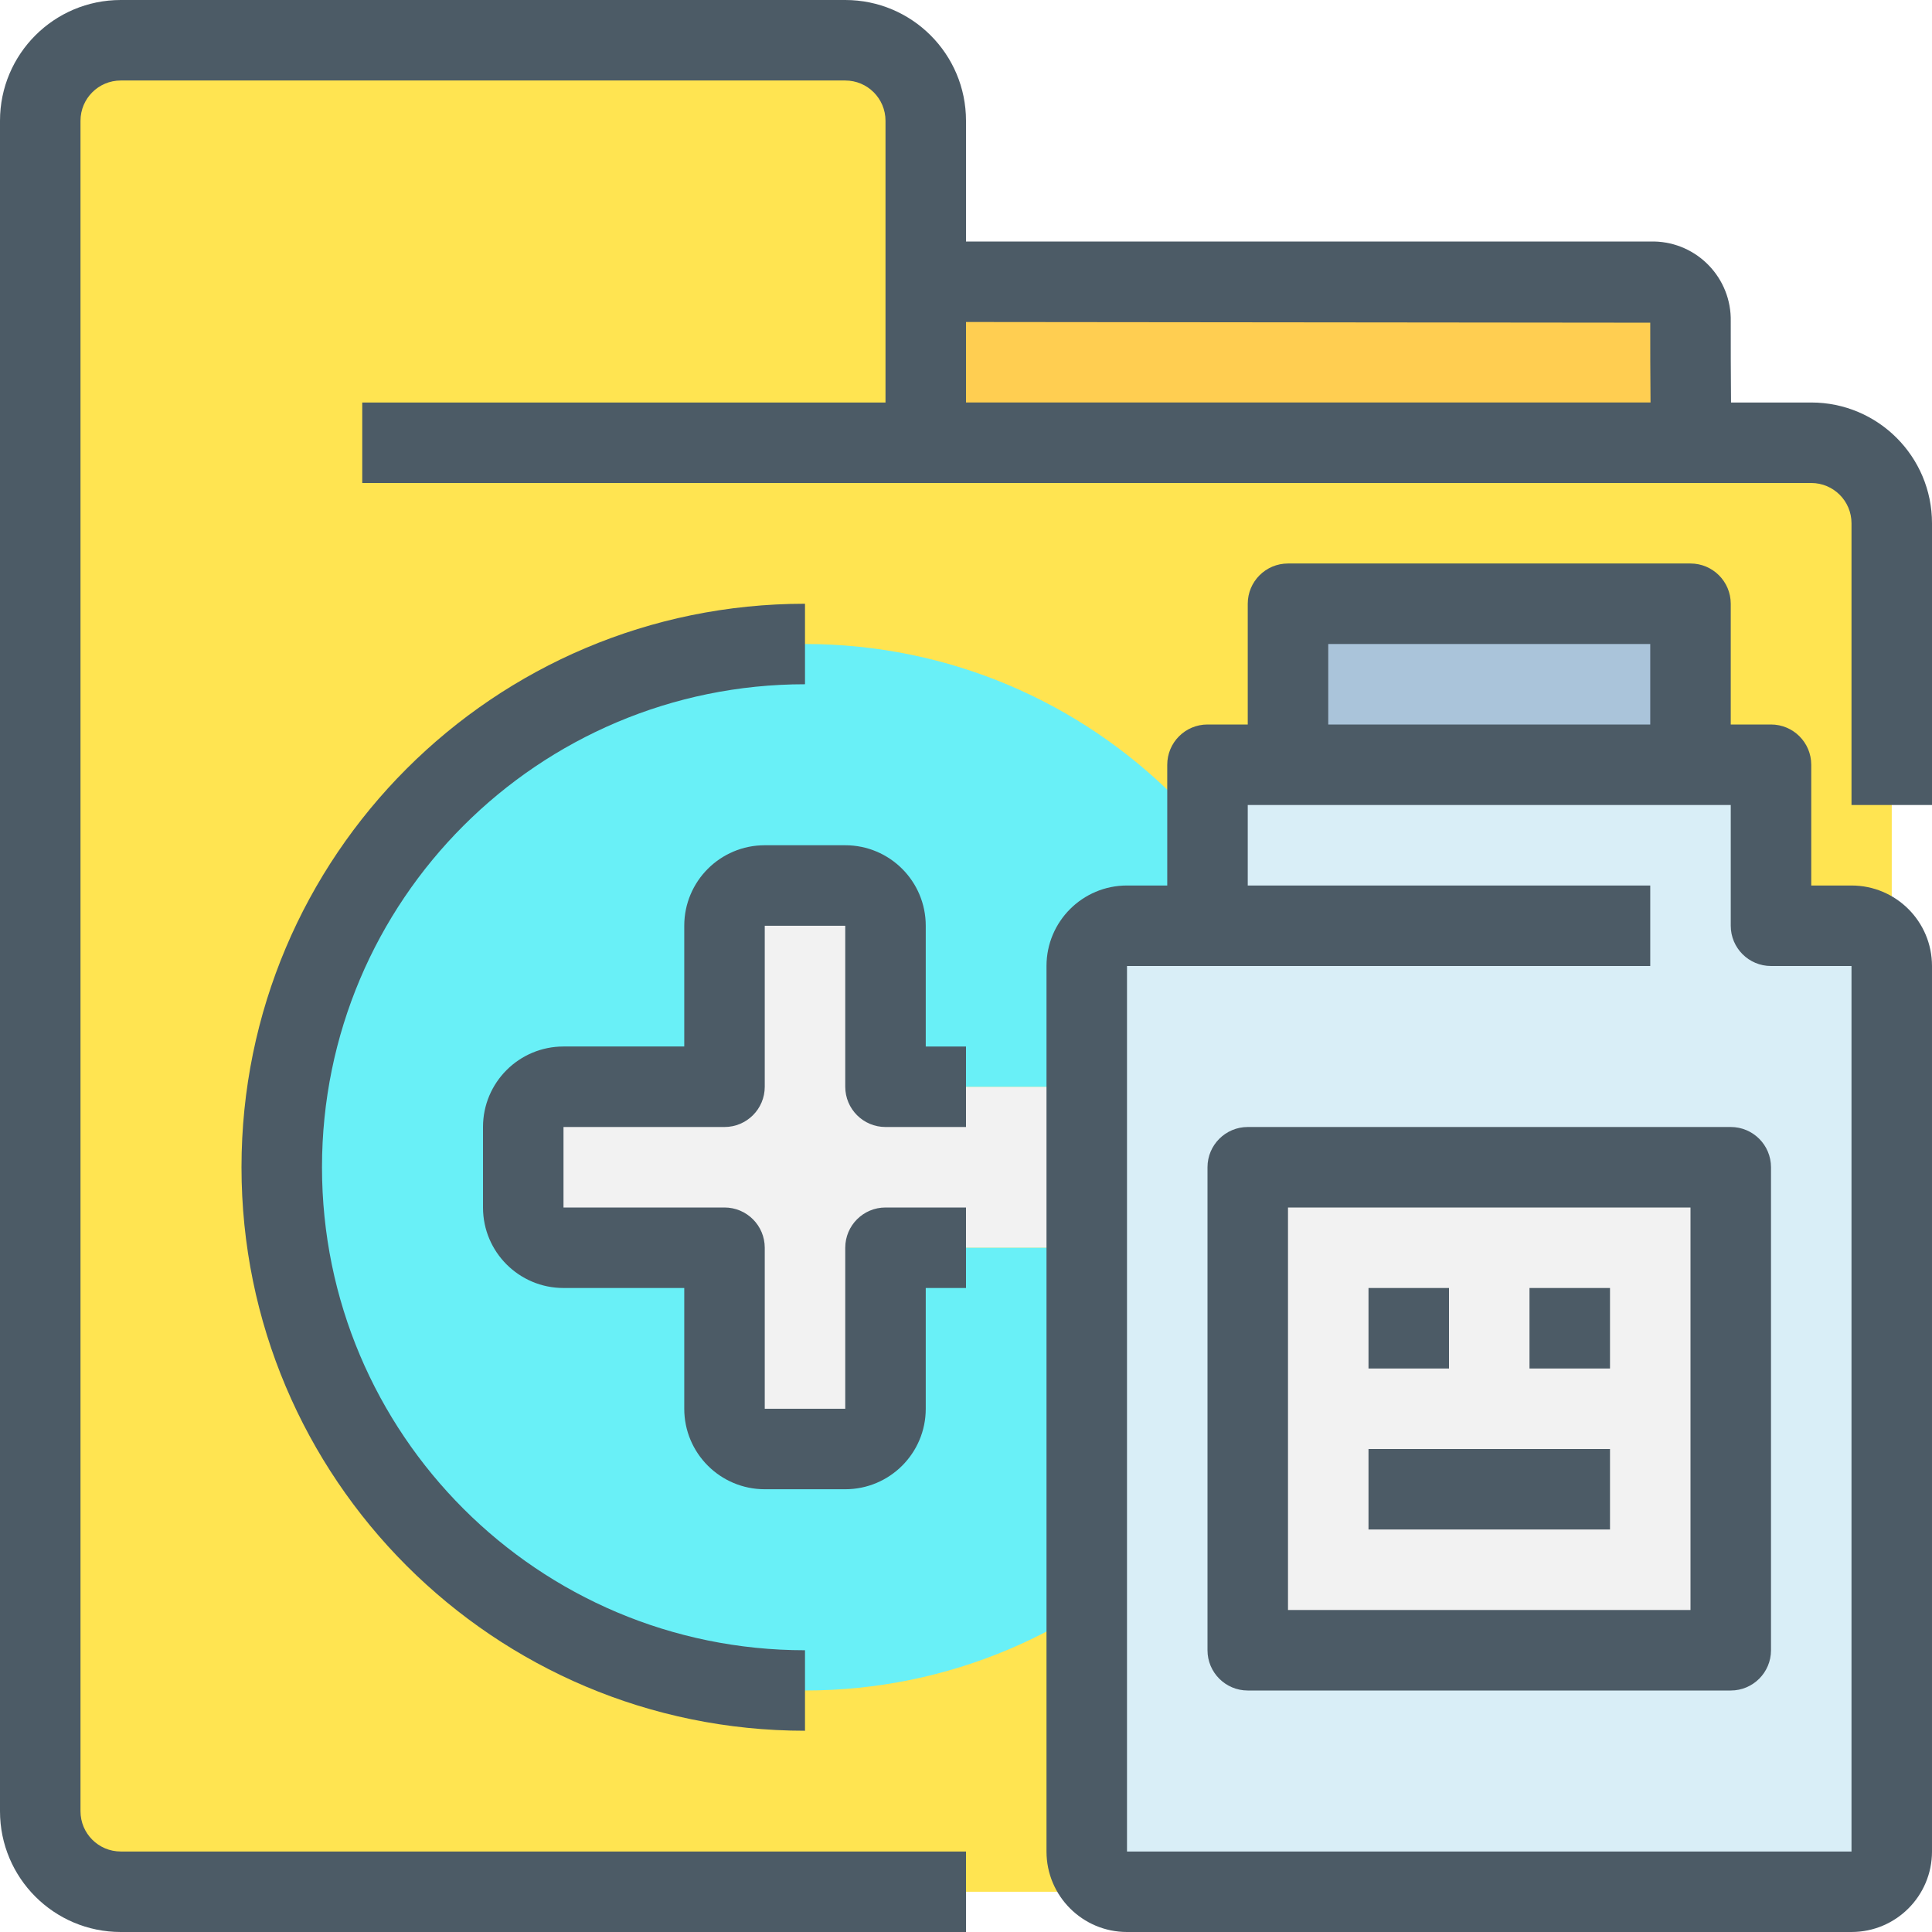
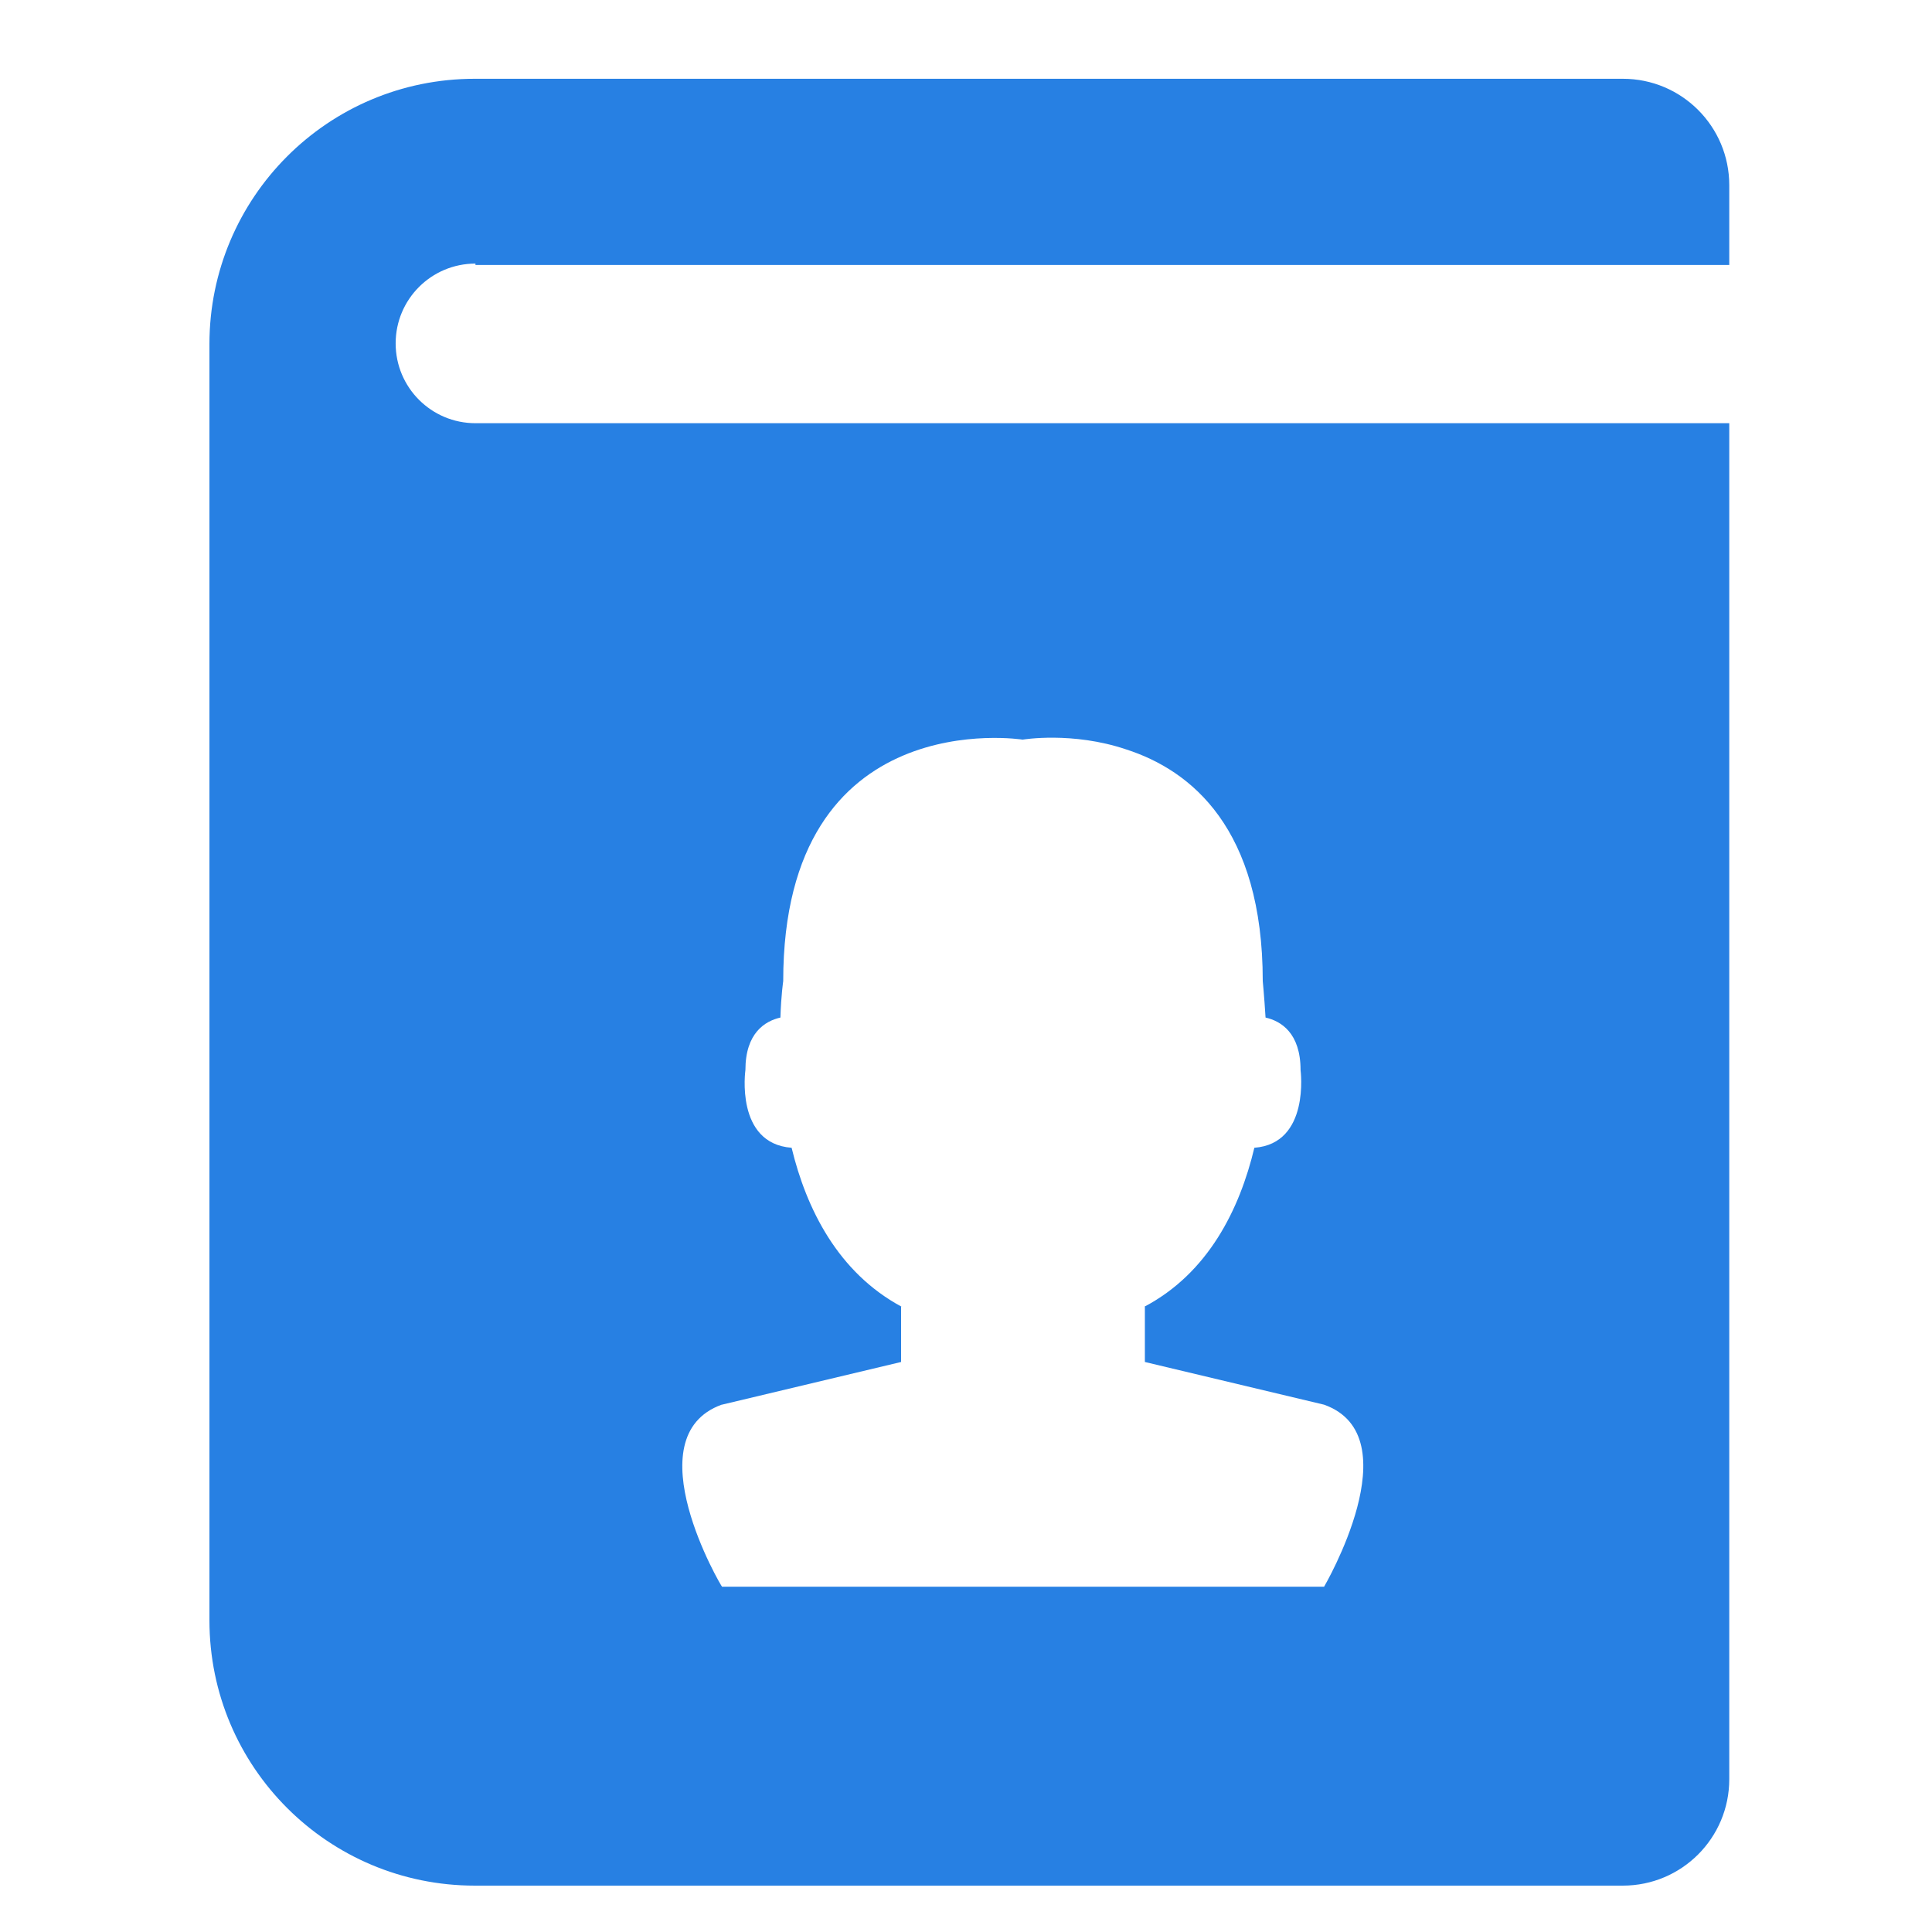
- <svg xmlns="http://www.w3.org/2000/svg" version="1.1" id="Capa_1" x="0px" y="0px" viewBox="0 0 512 512" style="enable-background:new 0 0 512 512;" xml:space="preserve">
-   <path style="fill:#FFCE51;" d="M448,85.227c0,10.453,0.107,32.107,0.107,32.107H245.333V74.667H437.44  c5.713-0.119,10.441,4.416,10.56,10.129C448.003,84.939,448.003,85.083,448,85.227z" />
-   <path style="fill:#FFE451;" d="M480,117.333c11.768,0.035,21.298,9.566,21.333,21.333V480c-0.035,11.768-9.566,21.298-21.333,21.333  H32c-11.767-0.035-21.298-9.566-21.333-21.333V32C10.702,20.233,20.233,10.702,32,10.667h192  c11.767,0.035,21.298,9.566,21.333,21.333v85.333H480z" />
-   <path style="fill:#F2F2F2;" d="M288,298.667V320c0,5.891-4.776,10.667-10.667,10.667h-42.667v42.667  c0,5.891-4.776,10.667-10.667,10.667h-21.333c-5.891,0-10.667-4.776-10.667-10.667v-42.667h-42.667  c-5.891,0-10.667-4.776-10.667-10.667v-21.333c0-5.891,4.776-10.667,10.667-10.667H192v-42.667c0-5.891,4.776-10.667,10.667-10.667  H224c5.891,0,10.667,4.776,10.667,10.667V288h42.667C283.224,288,288,292.776,288,298.667z" />
-   <path style="fill:#69F0F7;" d="M213.333,170.667C289.917,170.667,352,232.75,352,309.333S289.917,448,213.333,448  S74.667,385.917,74.667,309.333S136.75,170.667,213.333,170.667z M288,320v-21.333c0-5.891-4.776-10.667-10.667-10.667h-42.667  v-42.667c0-5.891-4.776-10.667-10.667-10.667h-21.333c-5.891,0-10.667,4.776-10.667,10.667V288h-42.667  c-5.891,0-10.667,4.776-10.667,10.667V320c0,5.891,4.776,10.667,10.667,10.667H192v42.667c0,5.891,4.776,10.667,10.667,10.667H224  c5.891,0,10.667-4.776,10.667-10.667v-42.667h42.667C283.224,330.667,288,325.891,288,320z" />
-   <path style="fill:#F2F2F2;" d="M330.667,309.333h128v128h-128V309.333z" />
-   <path style="fill:#AAC4DA;" d="M341.333,160H448v42.667H341.333V160z" />
-   <path style="fill:#D9EEF7;" d="M320,245.333v-42.667h149.333v42.667h21.333c5.891,0,10.667,4.776,10.667,10.667v234.667  c0,5.891-4.776,10.667-10.667,10.667h-192c-5.891,0-10.667-4.776-10.667-10.667V256c0-5.891,4.776-10.667,10.667-10.667H320z   M458.667,437.333v-128h-128v128H458.667z" />
-   <g>
-     <path style="fill:#4C5B66;" d="M480,106.667h-21.259c-0.075-6.987-0.075-15.808-0.075-21.472   c0.25-11.455-8.833-20.945-20.289-21.195c-0.302-0.007-0.604-0.007-0.906,0H256V32c0-17.673-14.327-32-32-32H32   C14.327,0,0,14.327,0,32v448c0,17.673,14.327,32,32,32h224v-21.333H32c-5.891,0-10.667-4.776-10.667-10.667V32   c0-5.891,4.776-10.667,10.667-10.667h192c5.891,0,10.667,4.776,10.667,10.667v74.667H96V128h384   c5.891,0,10.667,4.776,10.667,10.667v74.667H512v-74.667C512,120.994,497.673,106.667,480,106.667z M256,85.333l181.333,0.181   c0,5.675,0,14.272,0.075,21.141H256V85.333z" />
-     <path style="fill:#4C5B66;" d="M490.667,234.667H480v-32c0-5.891-4.776-10.667-10.667-10.667h-10.667v-32   c0-5.891-4.776-10.667-10.667-10.667H341.333c-5.891,0-10.667,4.776-10.667,10.667v32H320c-5.891,0-10.667,4.776-10.667,10.667v32   h-10.667c-11.782,0-21.333,9.551-21.333,21.333v234.667c0,11.782,9.551,21.333,21.333,21.333h192   c11.782,0,21.333-9.551,21.333-21.333V256C512,244.218,502.449,234.667,490.667,234.667z M352,170.667h85.333V192H352V170.667z    M490.667,490.667h-192V256h138.667v-21.333H330.667v-21.333h128v32c0,5.891,4.776,10.667,10.667,10.667h21.333V490.667z" />
-     <path style="fill:#4C5B66;" d="M458.667,298.667h-128c-5.891,0-10.667,4.776-10.667,10.667v128c0,5.891,4.776,10.667,10.667,10.667   h128c5.891,0,10.667-4.776,10.667-10.667v-128C469.333,303.442,464.558,298.667,458.667,298.667z M448,426.667H341.333V320H448   V426.667z" />
-     <path style="fill:#4C5B66;" d="M362.667,341.333H384v21.333h-21.333V341.333z" />
-     <path style="fill:#4C5B66;" d="M405.333,341.333h21.333v21.333h-21.333V341.333z" />
-     <path style="fill:#4C5B66;" d="M362.667,384h64v21.333h-64V384z" />
-     <path style="fill:#4C5B66;" d="M213.333,181.333V160C130.859,160,64,226.859,64,309.333s66.859,149.333,149.333,149.333v-21.333   c-70.692,0-128-57.308-128-128S142.641,181.333,213.333,181.333z" />
-     <path style="fill:#4C5B66;" d="M245.333,245.333c0-11.782-9.551-21.333-21.333-21.333h-21.333   c-11.782,0-21.333,9.551-21.333,21.333v32h-32c-11.782,0-21.333,9.551-21.333,21.333V320c0,11.782,9.551,21.333,21.333,21.333h32   v32c0,11.782,9.551,21.333,21.333,21.333H224c11.782,0,21.333-9.551,21.333-21.333v-32H256V320h-21.333   c-5.891,0-10.667,4.776-10.667,10.667v42.667h-21.333v-42.667c0-5.891-4.776-10.667-10.667-10.667h-42.667v-21.333H192   c5.891,0,10.667-4.776,10.667-10.667v-42.667H224V288c0,5.891,4.776,10.667,10.667,10.667H256v-21.333h-10.667V245.333z" />
+ <svg xmlns="http://www.w3.org/2000/svg" version="1.1" id="Capa_1" x="0px" y="0px" width="24" height="24" viewBox="0 0 4.565 4.565" xml:space="preserve">
+   <defs id="defs39">
+ 	
+ </defs>
+   <g id="g6" transform="translate(0,-92.8258)">
+ </g>
+   <g id="g8" transform="translate(0,-92.8258)">
+ </g>
+   <g id="g10" transform="translate(0,-92.8258)">
+ </g>
+   <g id="g12" transform="translate(0,-92.8258)">
+ </g>
+   <g id="g14" transform="translate(0,-92.8258)">
+ </g>
+   <g id="g16" transform="translate(0,-92.8258)">
+ </g>
+   <g id="g18" transform="translate(0,-92.8258)">
+ </g>
+   <g id="g20" transform="translate(0,-92.8258)">
+ </g>
+   <g id="g22" transform="translate(0,-92.8258)">
+ </g>
+   <g id="g24" transform="translate(0,-92.8258)">
+ </g>
+   <g id="g26" transform="translate(0,-92.8258)">
+ </g>
+   <g id="g28" transform="translate(0,-92.8258)">
+ </g>
+   <g id="g30" transform="translate(0,-92.8258)">
+ </g>
+   <g id="g32" transform="translate(0,-92.8258)">
+ </g>
+   <g id="g34" transform="translate(0,-92.8258)">
+ </g>
+   <g id="g865" transform="matrix(1.654124,0,0,1.654124,18.35444,1.267931)">
+     <path style="fill:#2780e3;fill-opacity:1;stroke-width:0.061" id="path2-3-3" d="m -10.417,-0.388 h 1.791 v -0.114 c 0,-0.084 -0.068,-0.152 -0.152,-0.152 h -1.64 c -0.21,0 -0.379,0.17 -0.379,0.379 V 1.548 c 0,0.21 0.17,0.379 0.379,0.379 h 1.64 c 0.084,0 0.152,-0.068 0.152,-0.152 v -1.937 h -1.791 c -0.063,0 -0.114,-0.051 -0.114,-0.114 0,-0.063 0.051,-0.114 0.114,-0.114 z m 0.352,1.628 0.256,-0.061 v -0.079 h 6.146e-4 c -0.091,-0.049 -0.136,-0.14 -0.157,-0.227 -0.081,-0.006 -0.066,-0.111 -0.066,-0.111 0,-0.053 0.028,-0.07 0.05,-0.075 0.001,-0.032 0.004,-0.052 0.004,-0.052 0,-0.399 0.342,-0.345 0.342,-0.345 0,0 0.071,-0.012 0.148,0.014 0.093,0.03 0.195,0.113 0.195,0.331 0,0 0.002,0.02 0.004,0.052 0.022,0.005 0.05,0.022 0.05,0.075 0,0 0.014,0.105 -0.066,0.111 -0.021,0.088 -0.066,0.179 -0.157,0.227 h 6.146e-4 v 0.079 l 0.256,0.061 c 0.126,0.045 0,0.26 0,0.26 h -0.43 -0.43 c -6.14e-4,6.145e-4 -0.127,-0.214 -6.14e-4,-0.26 z" />
  </g>
-   <g>
- </g>
-   <g>
- </g>
-   <g>
- </g>
-   <g>
- </g>
-   <g>
- </g>
-   <g>
- </g>
-   <g>
- </g>
-   <g>
- </g>
-   <g>
- </g>
-   <g>
- </g>
-   <g>
- </g>
-   <g>
- </g>
-   <g>
- </g>
-   <g>
- </g>
-   <g>
- </g>
</svg>
